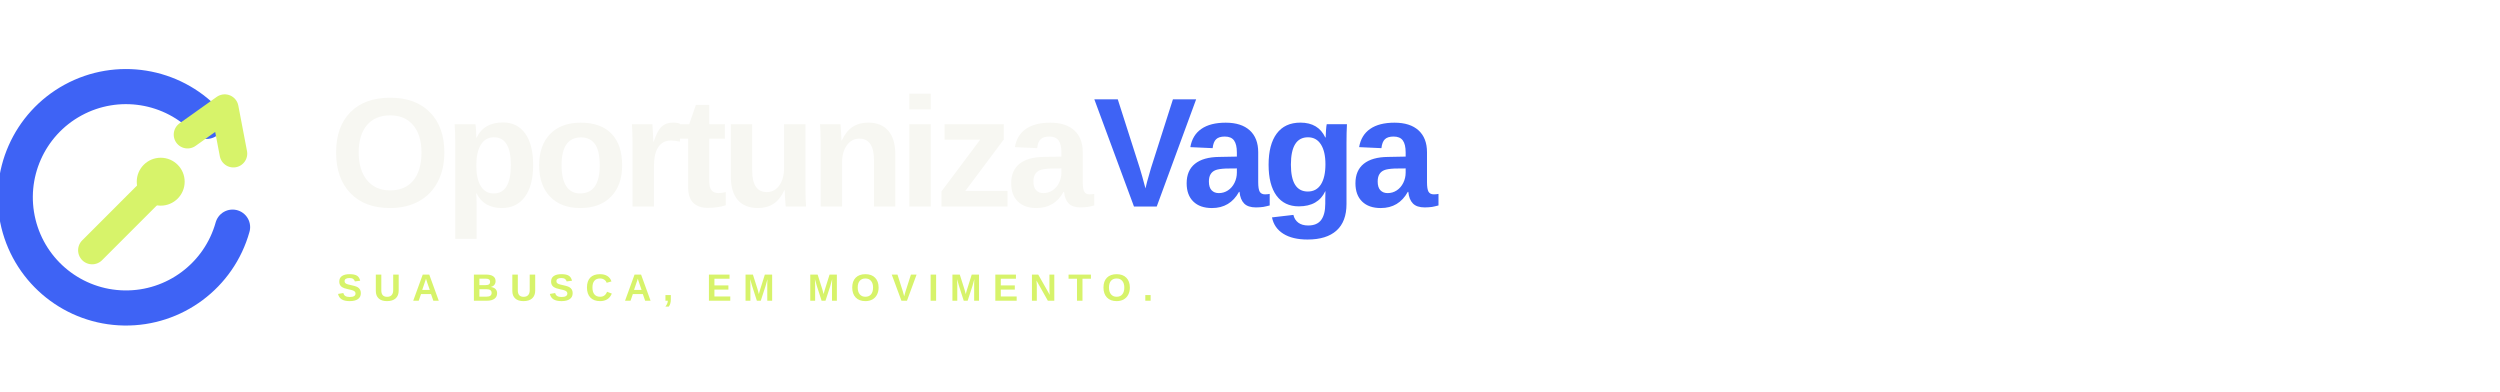
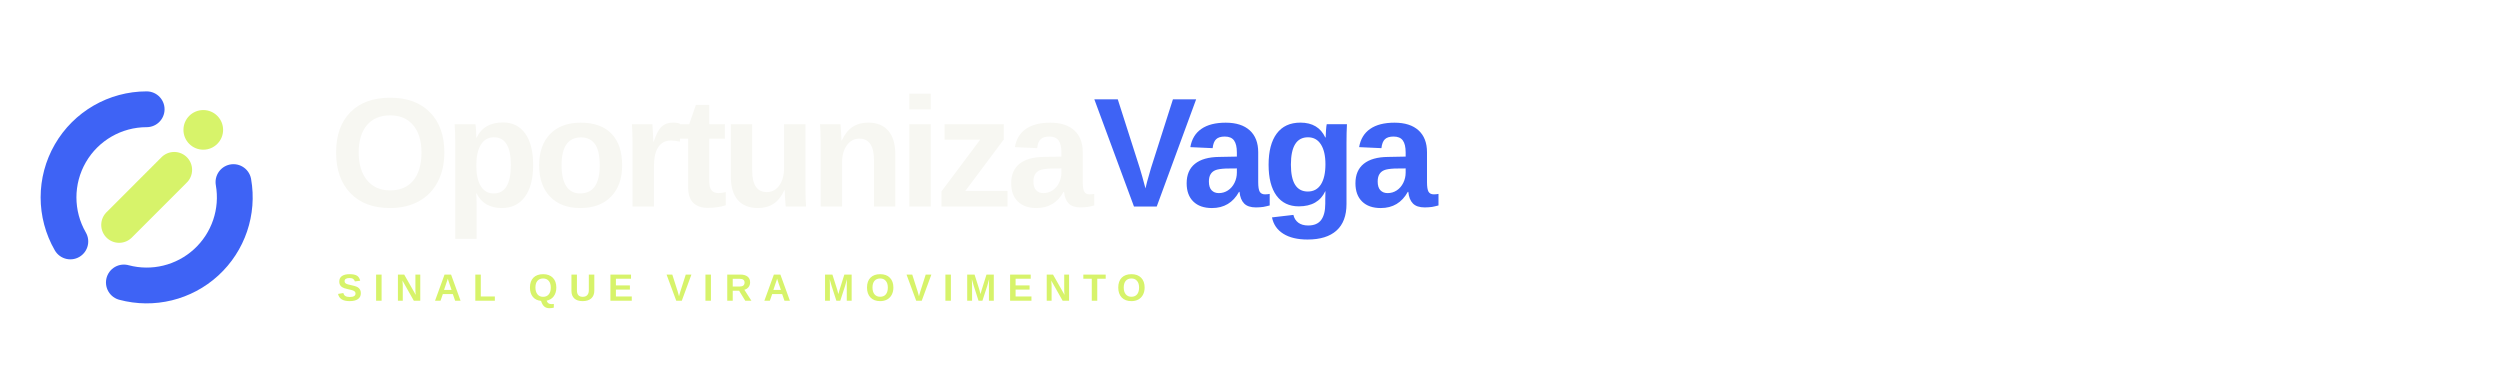
<svg xmlns="http://www.w3.org/2000/svg" width="690" height="108" viewBox="0 0 690 108" role="img" aria-labelledby="title desc">
  <g transform="translate(4 18) scale(1.14)">
-     <g fill="none" stroke-linecap="round" stroke-linejoin="round">
-       <path d="M 46.5 13.6 A 26.8 26.8 0 1 0 52.8 39.2" stroke="#3E63F5" stroke-width="8.5" />
-       <path d="M 41.9 16.8 L 50.9 10.4 L 53.0 21.4" stroke="#D7F36A" stroke-width="6.7" />
-       <path d="M 18.8 44.8 L 32.9 30.7" stroke="#D7F36A" stroke-width="6.8" />
-       <circle cx="35.4" cy="28.2" r="5.8" fill="#D7F36A" stroke="none" />
+     <g transform="scale(1.3333)" fill="none" stroke-linecap="round">
+       <path d="M39.76 21.22A16 16 0 0 1 19.86 39.45" stroke="#3E63F5" stroke-width="6.5" />
+       <path d="M10.14 32A16 16 0 0 1 24 8" stroke="#3E63F5" stroke-width="6.5" />
+       <path d="M19 29L29 19" stroke="#D7F36A" stroke-width="6.5" />
+       <circle cx="34.28" cy="11.74" r="3.6" fill="#D7F36A" stroke="none" />
    </g>
  </g>
  <text x="91" y="57" font-family="Manrope, Arial, sans-serif" font-size="43" font-weight="800" letter-spacing="-1.8" fill="#F7F7F2">Oportuniza<tspan fill="#3E63F5">Vaga</tspan>
  </text>
-   <text x="93" y="83" font-family="Manrope, Arial, sans-serif" font-size="10.5" font-weight="700" letter-spacing="3.1" fill="#D7F36A">SUA BUSCA, EM MOVIMENTO.</text>
+   <text x="93" y="83" font-family="Manrope, Arial, sans-serif" font-size="10.5" font-weight="700" letter-spacing="3.1" fill="#D7F36A">SINAL QUE VIRA MOVIMENTO</text>
</svg>
